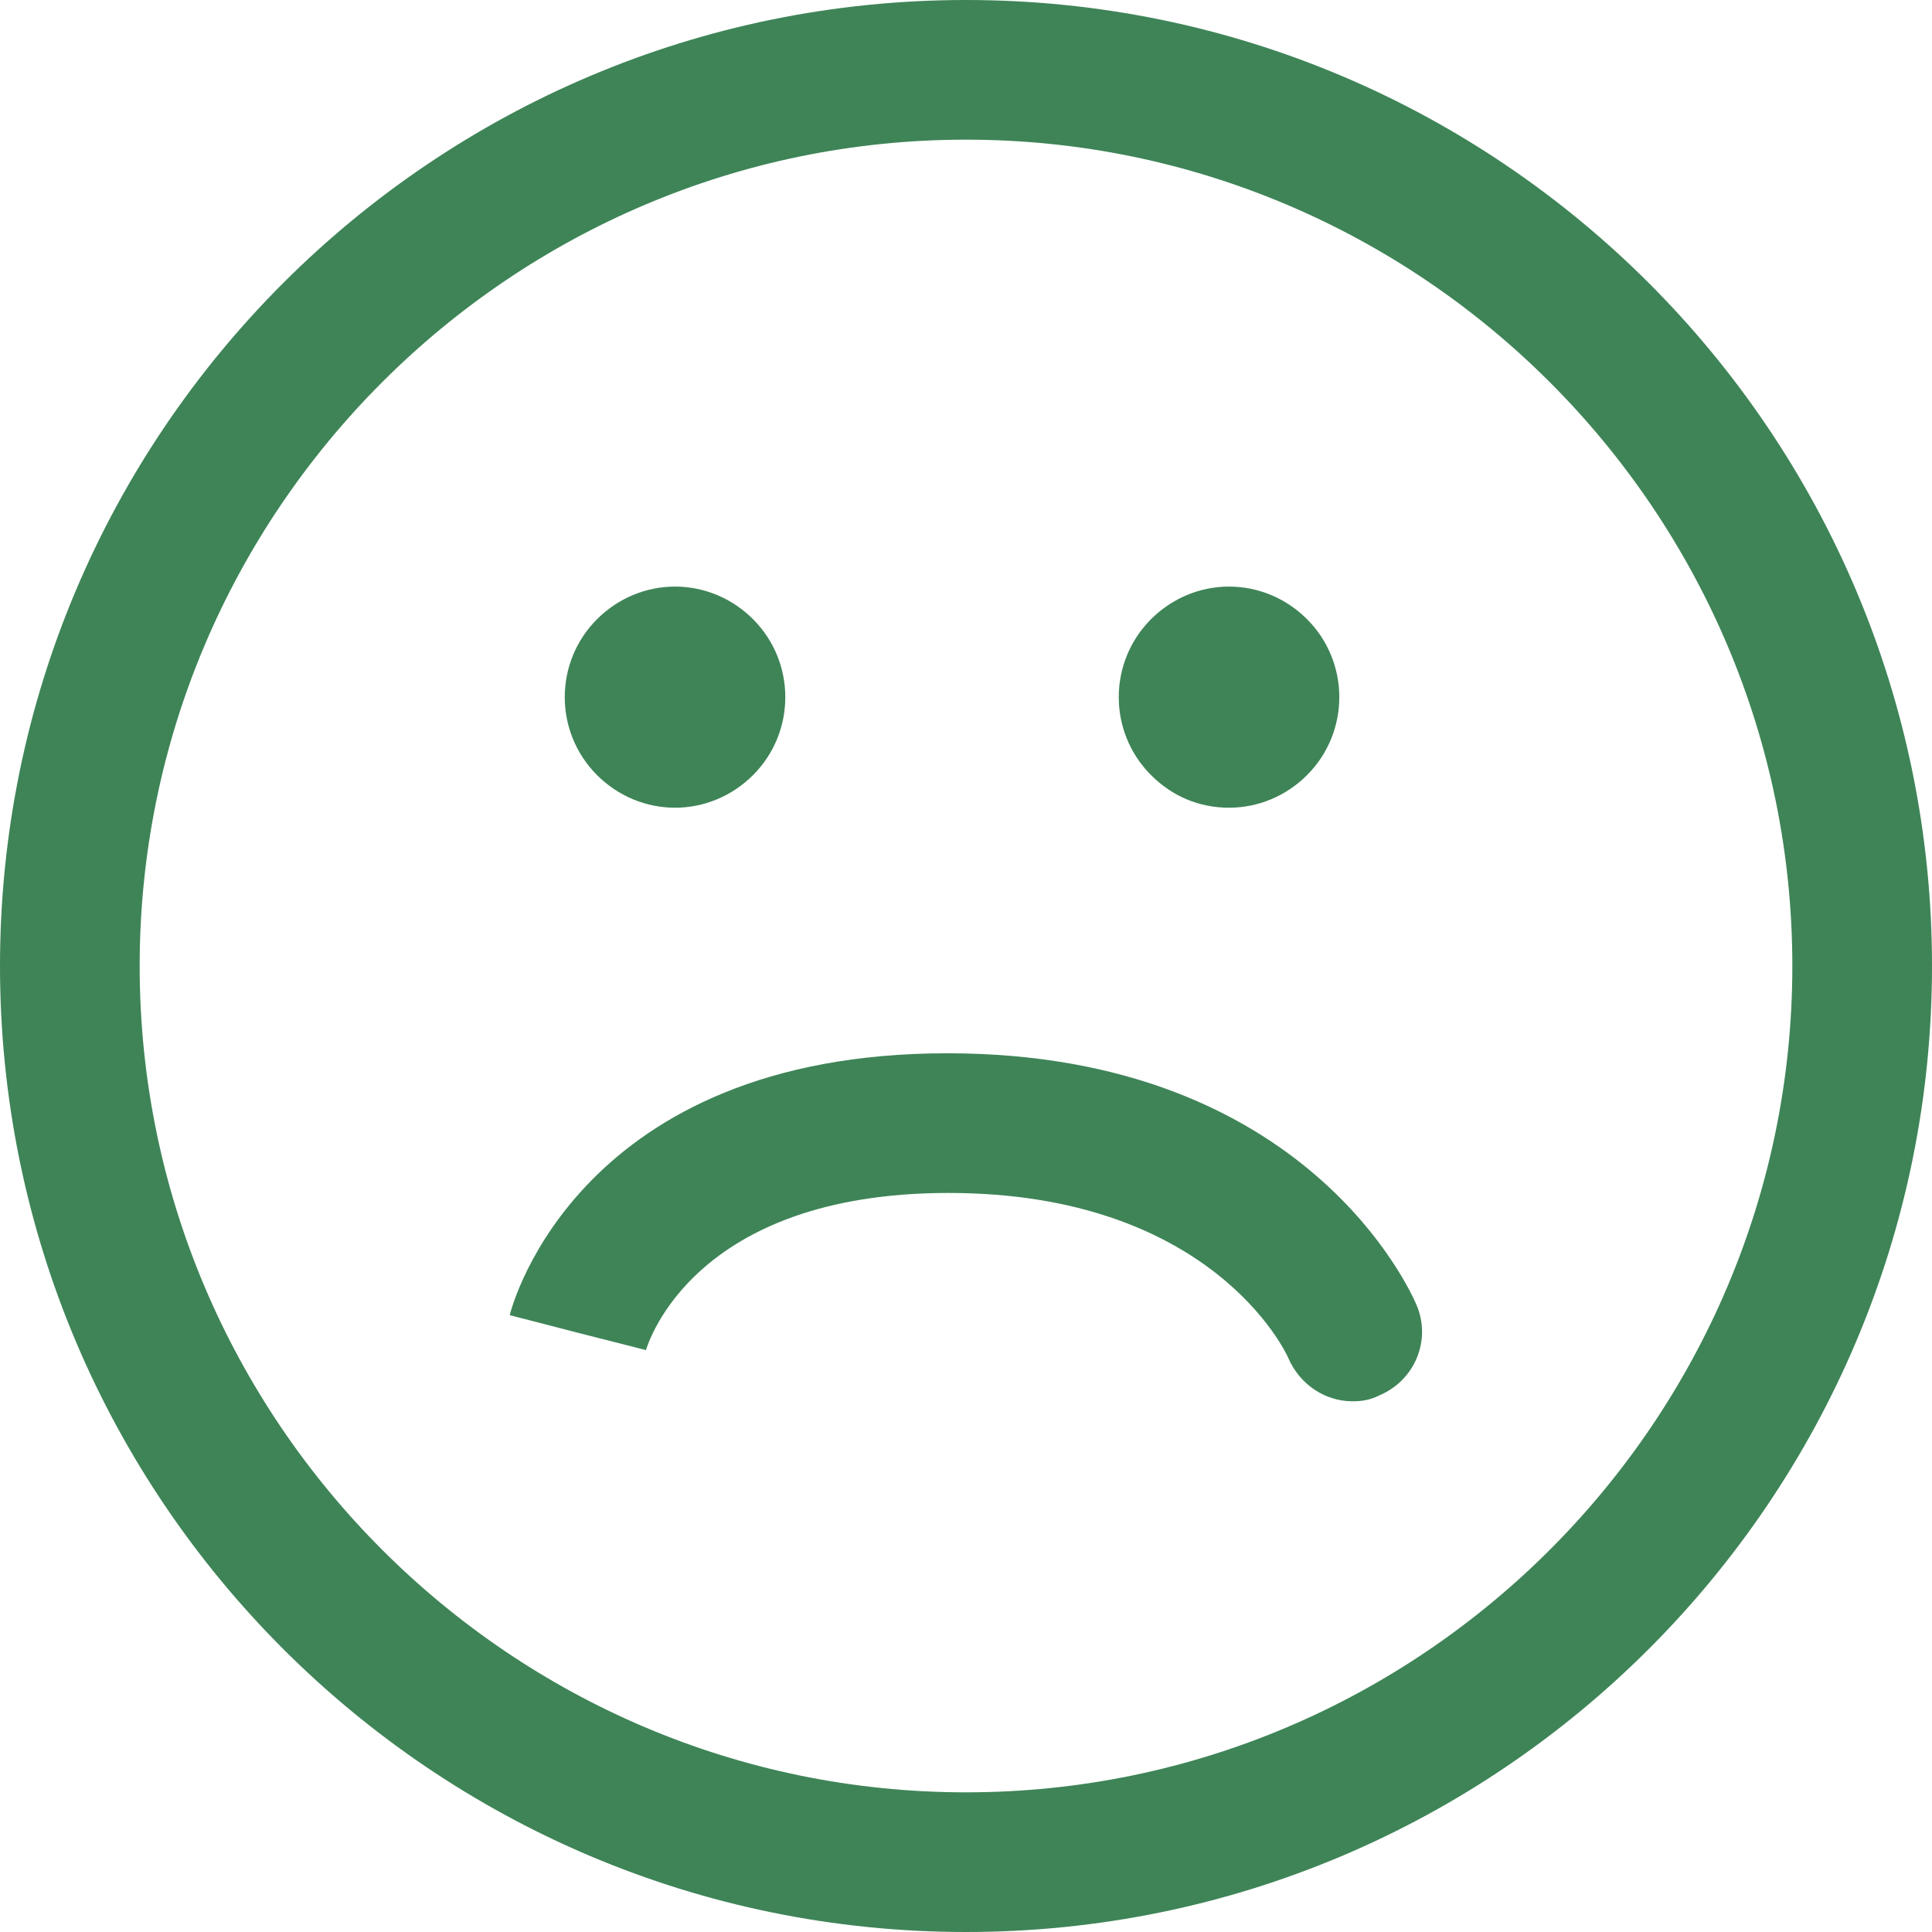
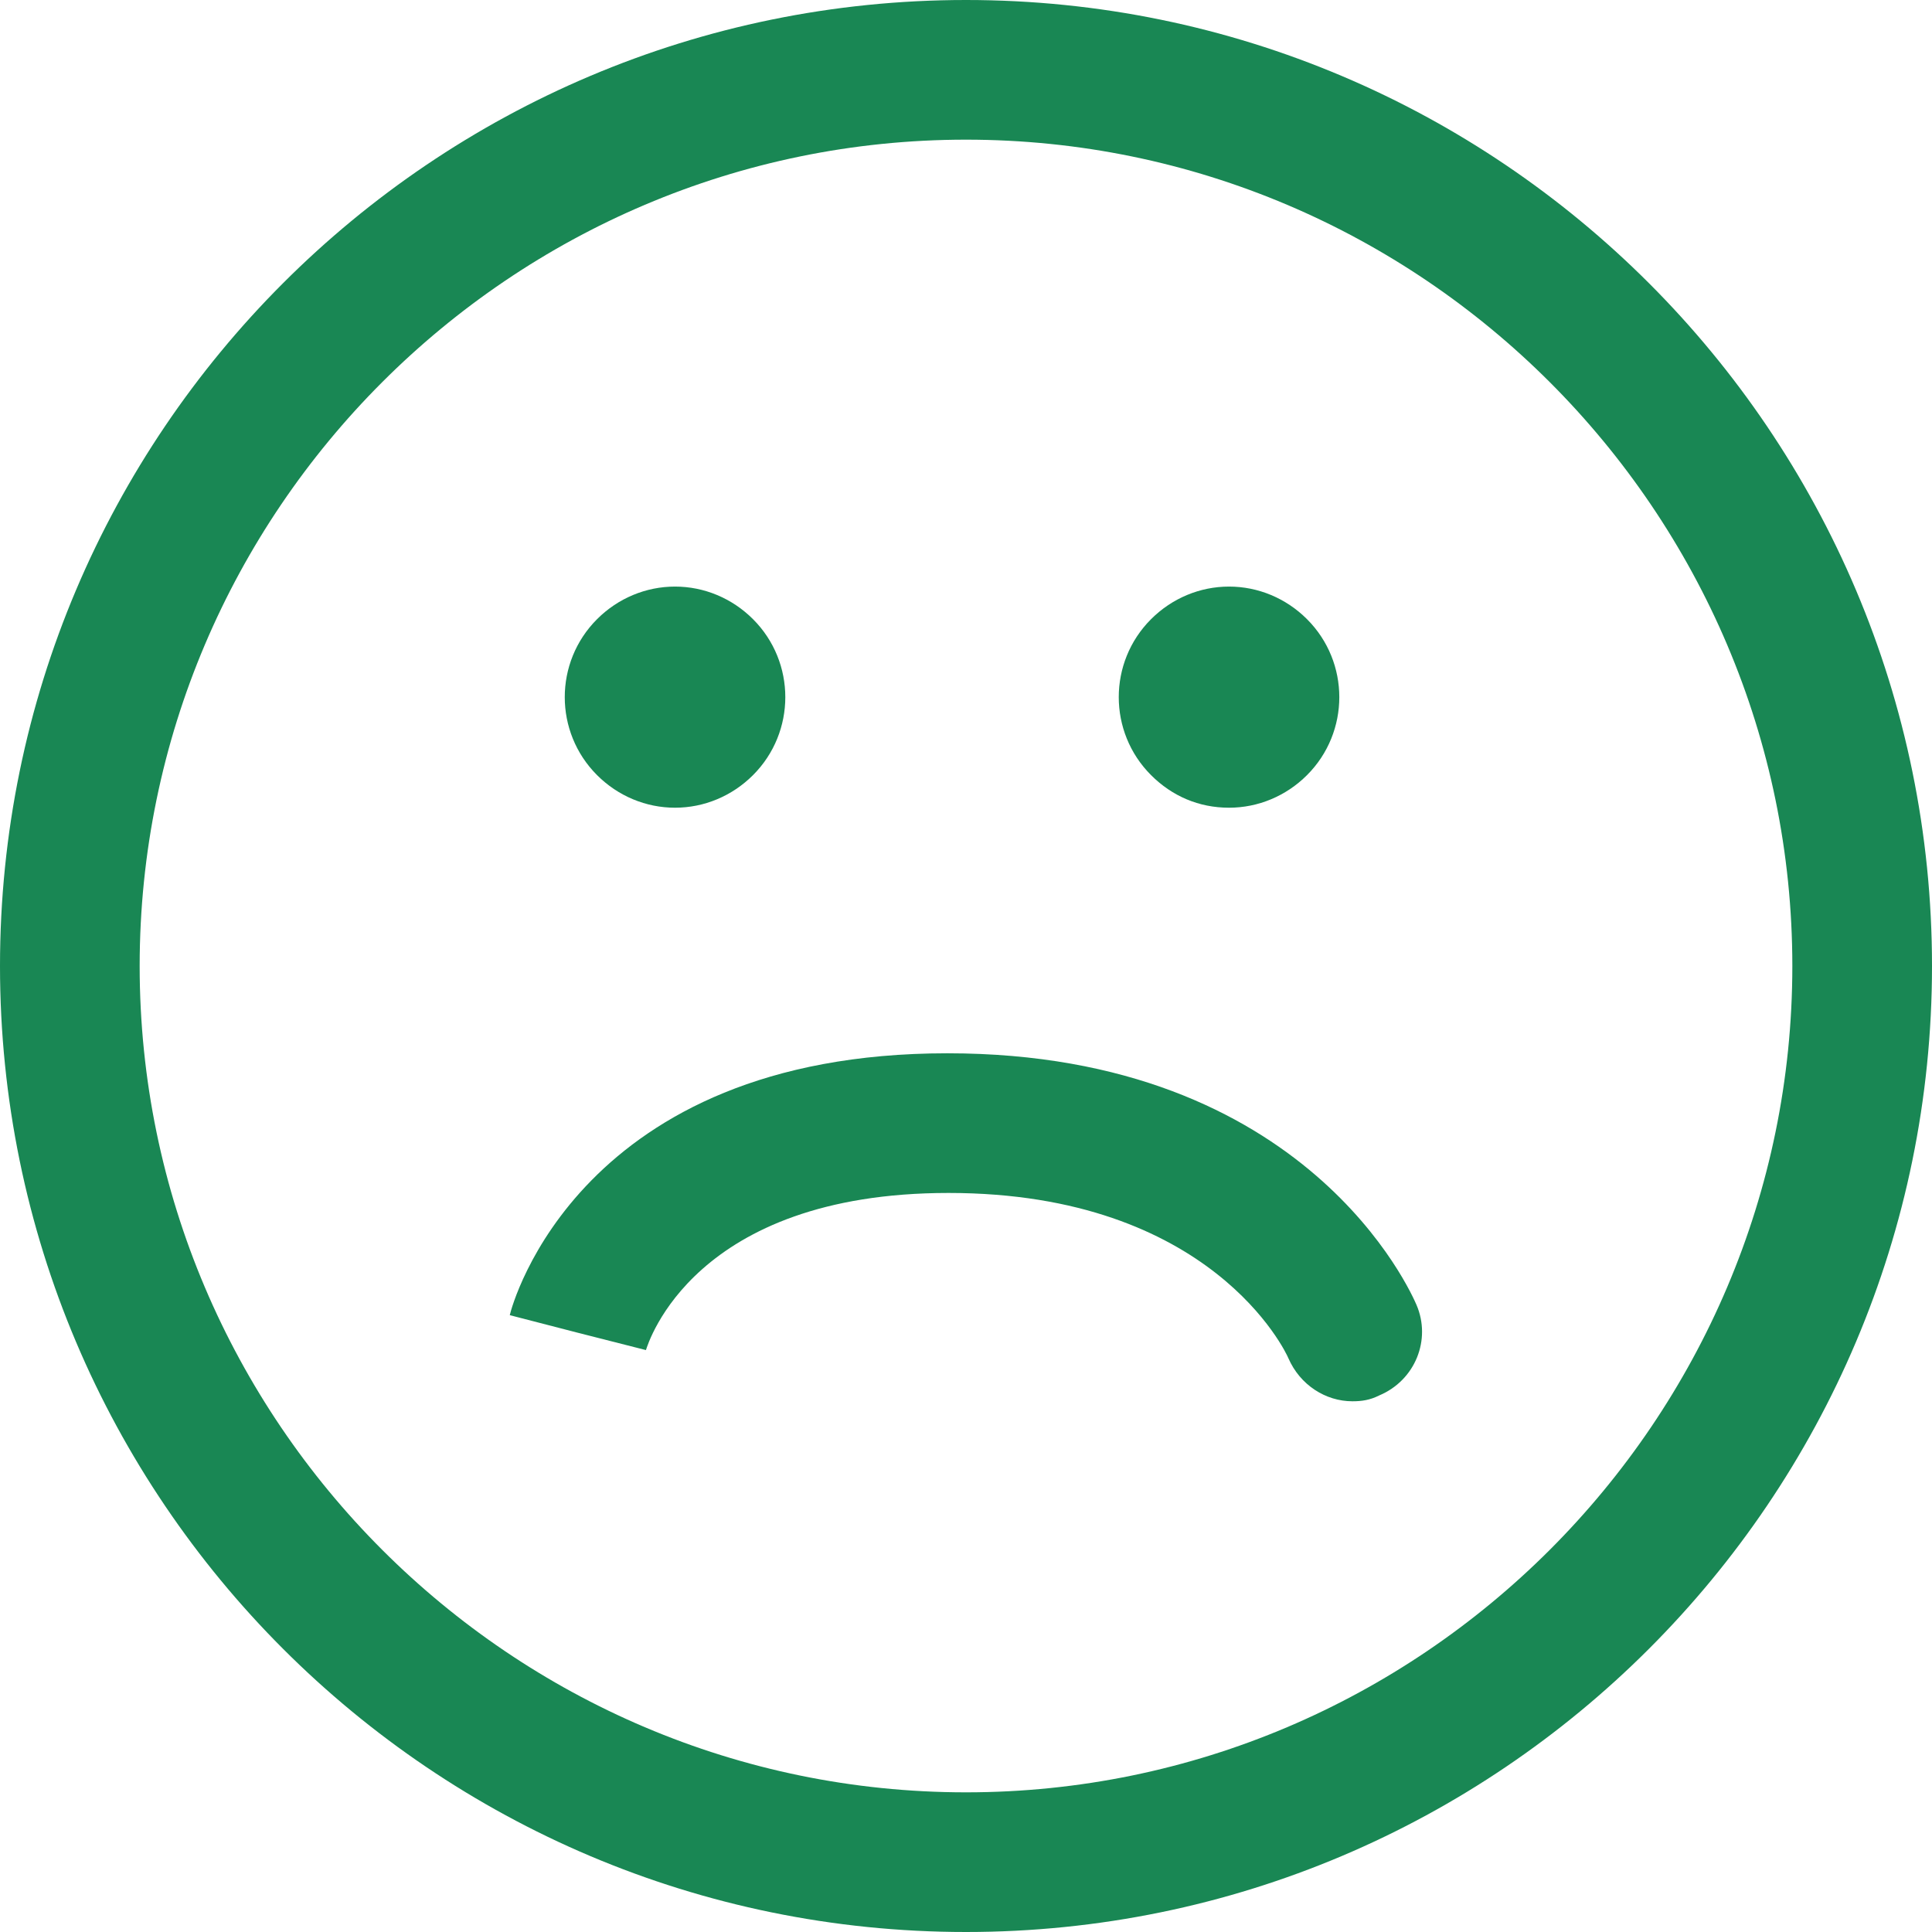
- <svg xmlns="http://www.w3.org/2000/svg" version="1.1" id="Capa_1" x="0px" fill="#3e8457" y="0px" viewBox="0 0 470.333 470.333" style="enable-background:new 0 0 470.333 470.333;" xml:space="preserve">
+ <svg xmlns="http://www.w3.org/2000/svg" version="1.1" id="Capa_1" x="0px" fill="#198754" y="0px" viewBox="0 0 470.333 470.333" style="enable-background:new 0 0 470.333 470.333;" xml:space="preserve">
  <g>
    <g>
      <path d="M235.167,470.333c129.767,0,235.167-105.4,235.167-235.167S364.933,0,235.167,0S0,105.4,0,235.167    S105.4,470.333,235.167,470.333z M235.167,34c110.783,0,201.167,90.383,201.167,201.167S345.95,436.333,235.167,436.333    S34,345.95,34,235.167S124.383,34,235.167,34z" />
      <path d="M164.333,196.633c7.083,0,13.883-2.833,18.983-7.933c10.483-10.483,10.483-27.483,0-37.967    c-5.1-5.1-11.9-7.933-18.983-7.933s-13.883,2.833-18.983,7.933c-10.483,10.483-10.483,27.483,0,37.967    C150.45,193.8,157.25,196.633,164.333,196.633z" />
      <path d="M299.2,196.633c7.083,0,13.883-2.833,18.983-7.933c10.483-10.483,10.483-27.483,0-37.967    c-5.1-5.1-11.9-7.933-18.983-7.933s-13.883,2.833-18.983,7.933c-10.483,10.483-10.483,27.483,0,37.967    C285.317,193.8,291.833,196.633,299.2,196.633z" />
      <path d="M157.25,328.667c0.567-1.7,11.617-38.25,73.667-38.25c64.033,0,82.167,38.817,82.733,40.233    c2.833,6.517,9.067,10.483,15.583,10.483c2.267,0,4.25-0.283,6.517-1.417c8.783-3.683,12.75-13.6,9.067-22.1    c-1.133-2.55-26.35-61.2-114.183-61.2c-89.533,0-105.967,61.2-106.533,63.75l16.433,4.25L157.25,328.667z" />
    </g>
  </g>
  <g>
</g>
  <g>
</g>
  <g>
</g>
  <g>
</g>
  <g>
</g>
  <g>
</g>
  <g>
</g>
  <g>
</g>
  <g>
</g>
  <g>
</g>
  <g>
</g>
  <g>
</g>
  <g>
</g>
  <g>
</g>
  <g>
</g>
</svg>
